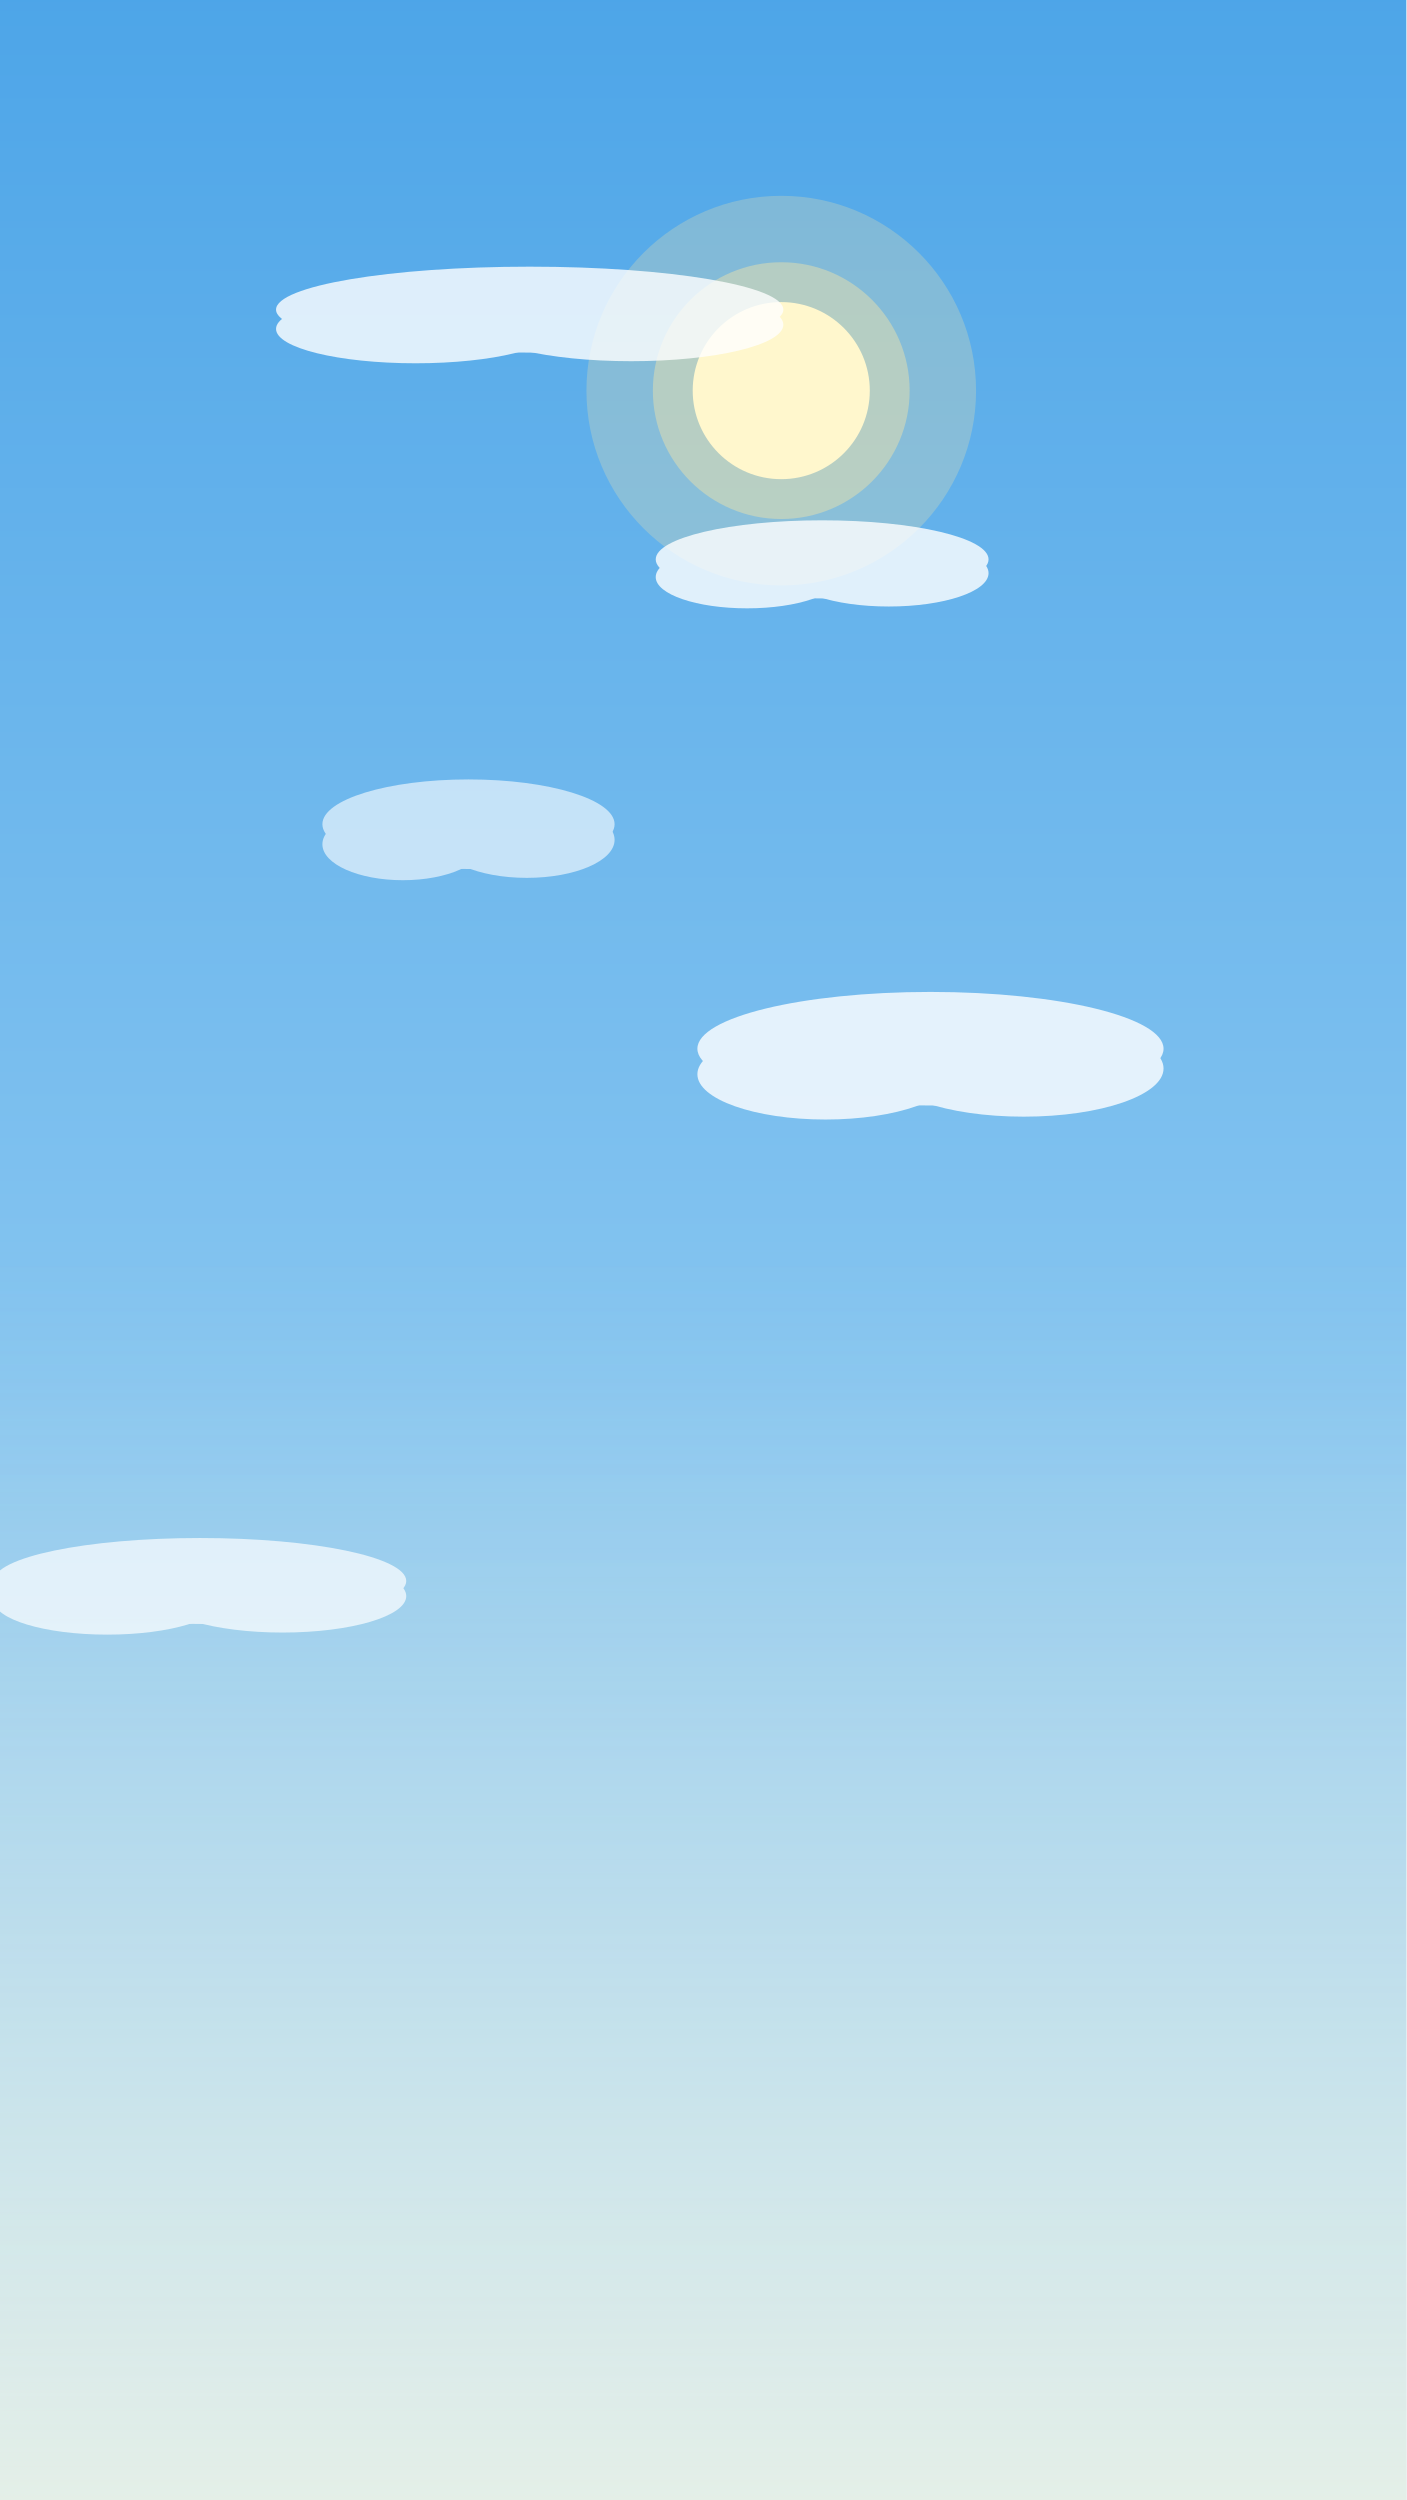
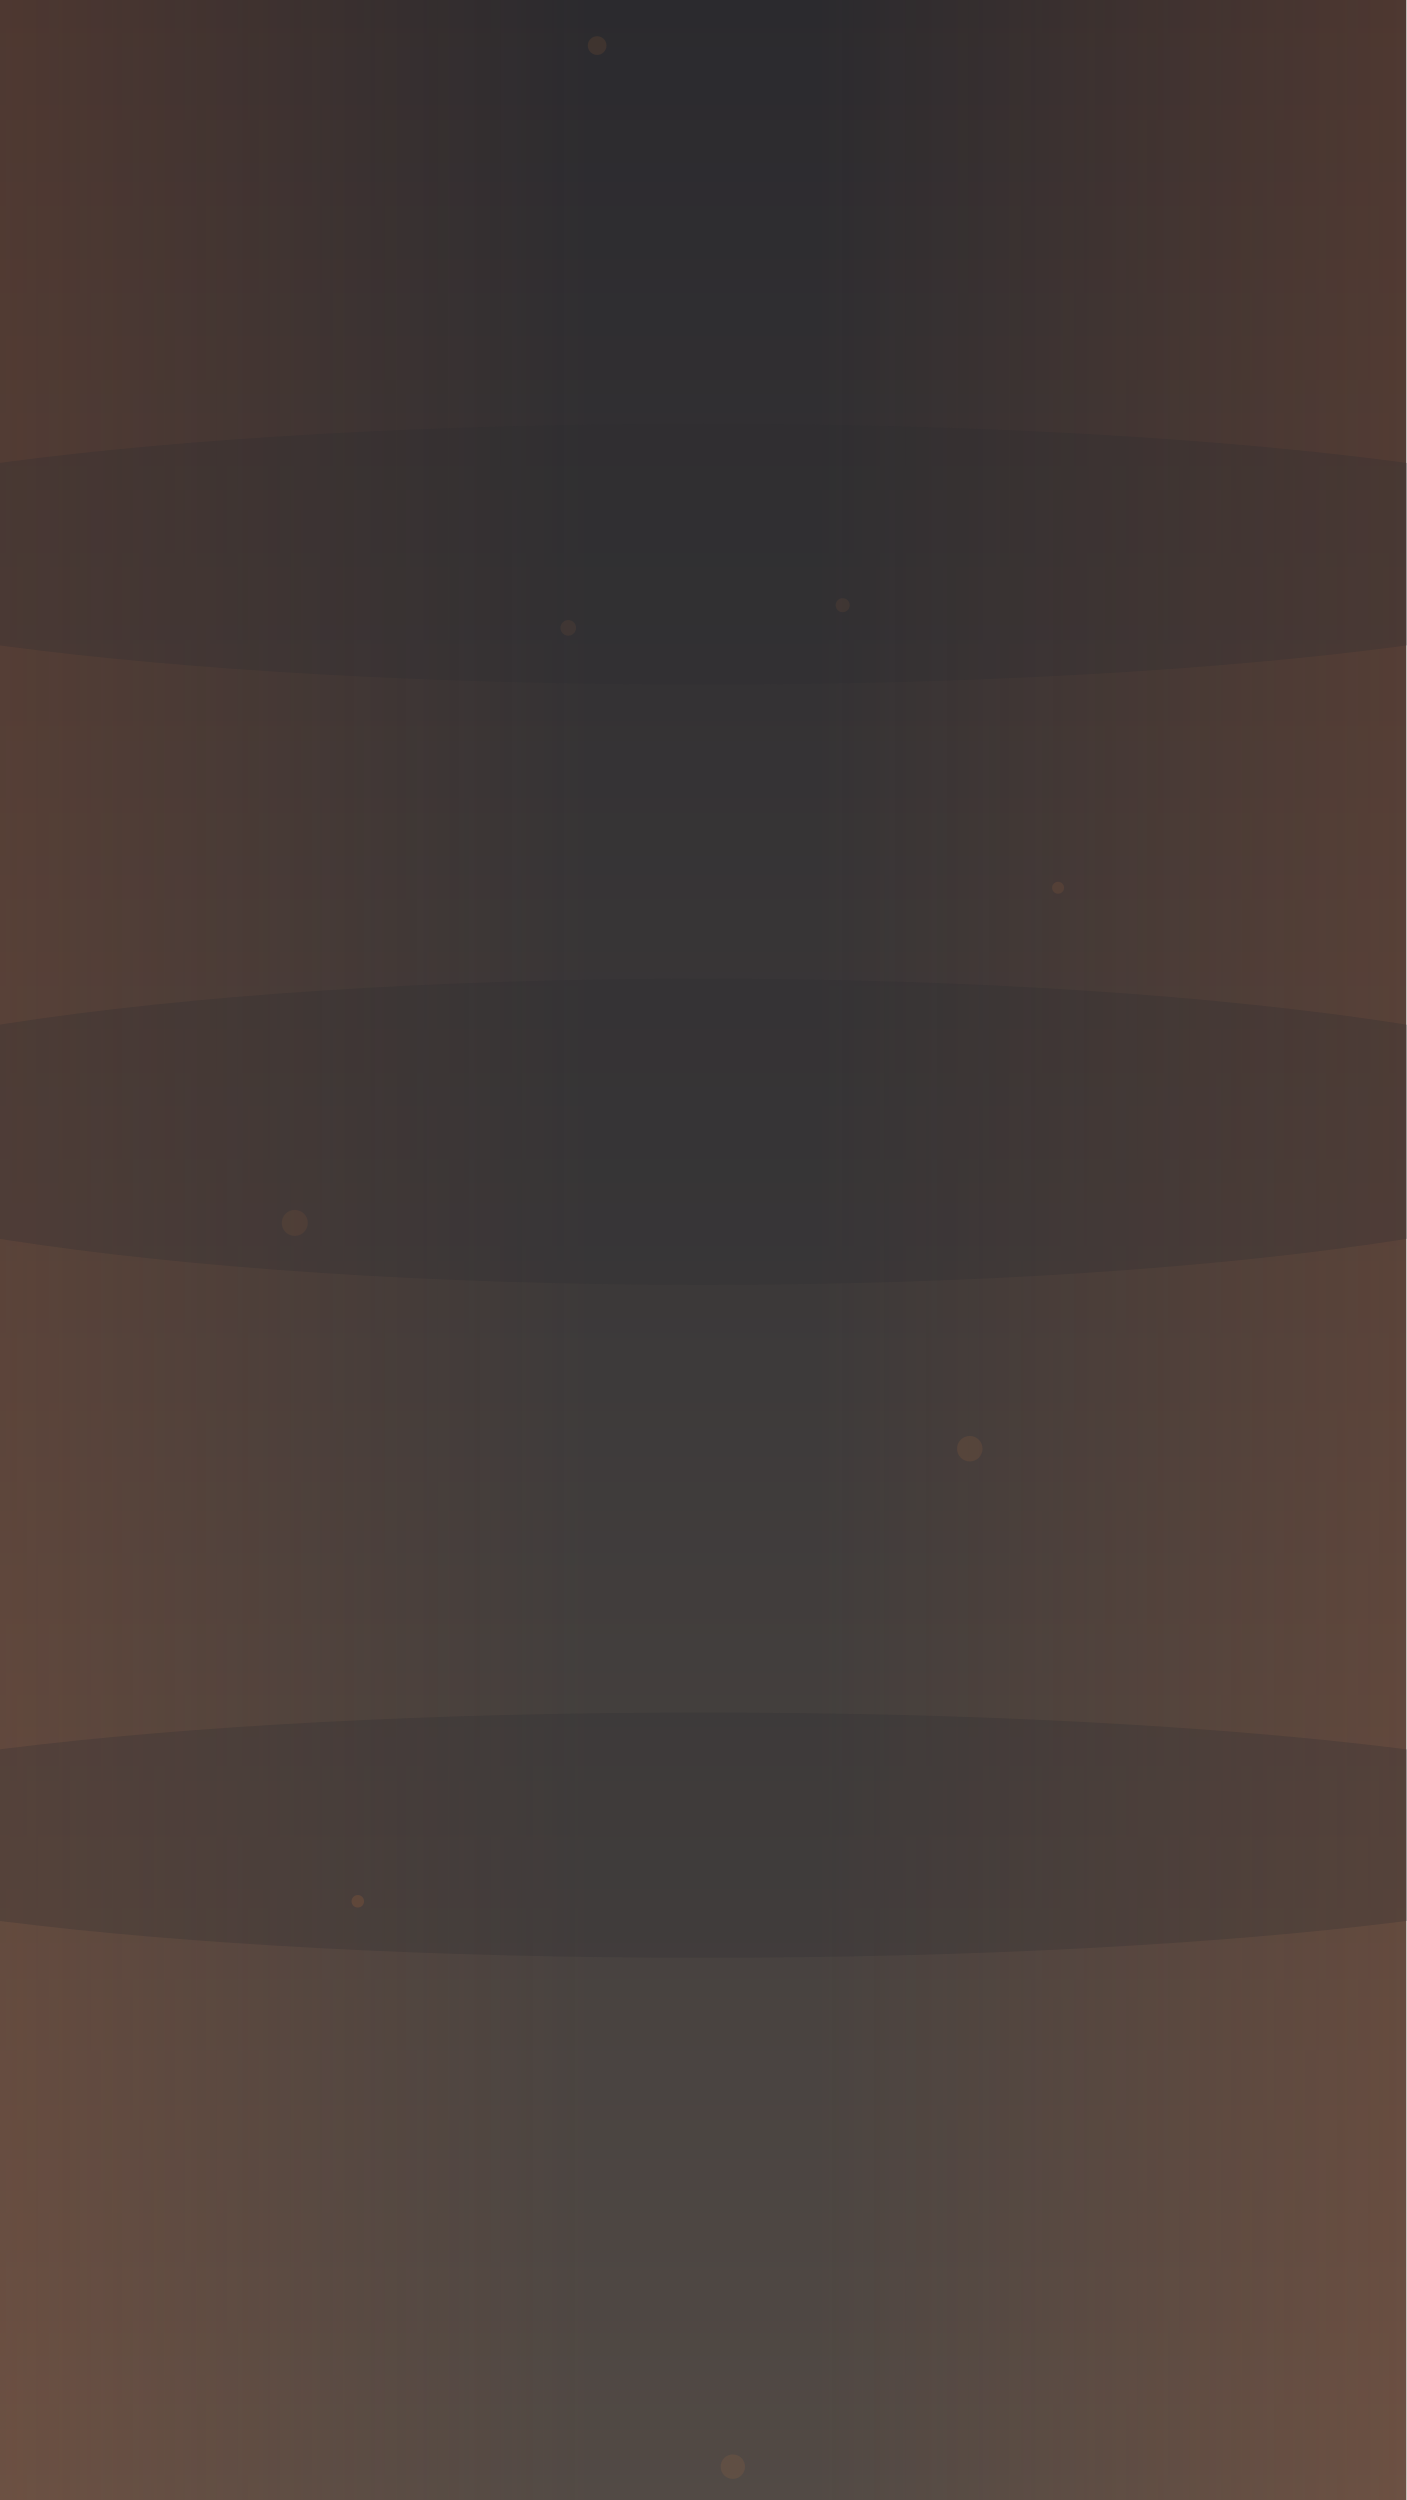
<svg xmlns="http://www.w3.org/2000/svg" width="540" height="960" viewBox="0 0 540 960" preserveAspectRatio="none">
  <defs>
-     <linearGradient id="sky" x1="0" y1="0" x2="0" y2="1">
-       <stop offset="0" stop-color="#4da5e8" />
-       <stop offset="0.55" stop-color="#86c5f0" />
-       <stop offset="1" stop-color="#d6edfb" />
+     <linearGradient id="ground" x1="0" y1="0" x2="0" y2="1">
+       <stop offset="0" stop-color="#2b2a2e" />
+       <stop offset="0.55" stop-color="#3d3a3a" />
+       <stop offset="1" stop-color="#524a45" />
    </linearGradient>
-     <linearGradient id="horizon" x1="0" y1="0" x2="0" y2="1">
-       <stop offset="0" stop-color="#fff3c4" stop-opacity="0" />
-       <stop offset="1" stop-color="#fff3c4" stop-opacity="0.35" />
+     <linearGradient id="glowL" x1="0" y1="0" x2="1" y2="0">
+       <stop offset="0" stop-color="#c9683a" stop-opacity="0.22" />
+       <stop offset="1" stop-color="#c9683a" stop-opacity="0" />
+     </linearGradient>
+     <linearGradient id="glowR" x1="1" y1="0" x2="0" y2="0">
+       <stop offset="0" stop-color="#c9683a" stop-opacity="0.22" />
+       <stop offset="1" stop-color="#c9683a" stop-opacity="0" />
    </linearGradient>
  </defs>
-   <rect width="540" height="960" fill="url(#sky)" />
-   <rect y="480" width="540" height="480" fill="url(#horizon)" />
-   <circle cx="300" cy="150" r="74.8" fill="#ffe9a3" opacity="0.25" />
-   <circle cx="300" cy="150" r="49.3" fill="#ffe9a3" opacity="0.4" />
-   <circle cx="300" cy="150" r="34" fill="#fff7cd" />
-   <g fill="#ffffff" opacity="0.8">
-     <ellipse cx="357.3" cy="402.7" rx="89.5" ry="21.8" />
-     <ellipse cx="317" cy="412.5" rx="49.2" ry="17.4" />
-     <ellipse cx="393.1" cy="410.3" rx="53.7" ry="18.5" />
-   </g>
-   <g fill="#ffffff" opacity="0.8">
-     <ellipse cx="203.4" cy="118.9" rx="97.4" ry="16.5" />
-     <ellipse cx="159.6" cy="126.3" rx="53.6" ry="13.2" />
-     <ellipse cx="242.4" cy="124.7" rx="58.4" ry="14" />
-   </g>
-   <g fill="#ffffff" opacity="0.7">
-     <ellipse cx="76.8" cy="607.1" rx="79.2" ry="16.5" />
-     <ellipse cx="41.2" cy="614.5" rx="43.6" ry="13.2" />
-     <ellipse cx="108.5" cy="612.9" rx="47.5" ry="14" />
-   </g>
-   <g fill="#ffffff" opacity="0.6">
-     <ellipse cx="179.9" cy="316.5" rx="56.1" ry="17.2" />
-     <ellipse cx="154.7" cy="324.2" rx="30.9" ry="13.8" />
-     <ellipse cx="202.3" cy="322.5" rx="33.7" ry="14.6" />
-   </g>
-   <g fill="#ffffff" opacity="0.8">
-     <ellipse cx="315.7" cy="214.8" rx="63.9" ry="15" />
-     <ellipse cx="286.9" cy="221.6" rx="35.1" ry="12" />
-     <ellipse cx="341.3" cy="220.1" rx="38.3" ry="12.8" />
-   </g>
+   <rect width="540" height="960" fill="url(#ground)" />
+   <rect x="0" y="0" width="226.8" height="960" fill="url(#glowL)" />
+   <rect x="313.2" y="0" width="226.8" height="960" fill="url(#glowR)" />
+   <circle cx="372.4" cy="556.3" r="4.9" fill="#e8823a" opacity="0.1" />
+   <circle cx="406.3" cy="340.9" r="2.3" fill="#e8823a" opacity="0.1" />
+   <circle cx="137.4" cy="730.1" r="2.4" fill="#e8823a" opacity="0.2" />
+   <circle cx="218.2" cy="241.1" r="3" fill="#e8823a" opacity="0.1" />
+   <circle cx="229.3" cy="17.5" r="3.6" fill="#e8823a" opacity="0.1" />
+   <circle cx="323.6" cy="232.4" r="2.7" fill="#e8823a" opacity="0.1" />
+   <circle cx="281.4" cy="947.2" r="4.7" fill="#e8823a" opacity="0.1" />
+   <circle cx="113.2" cy="469.6" r="5" fill="#e8823a" opacity="0.1" />
+   <ellipse cx="270" cy="212.8" rx="378" ry="50.1" fill="#2b2a2e" opacity="0.25" />
+   <ellipse cx="270" cy="434.6" rx="378" ry="58.8" fill="#2b2a2e" opacity="0.25" />
+   <ellipse cx="270" cy="704.7" rx="378" ry="47.1" fill="#2b2a2e" opacity="0.25" />
</svg>
